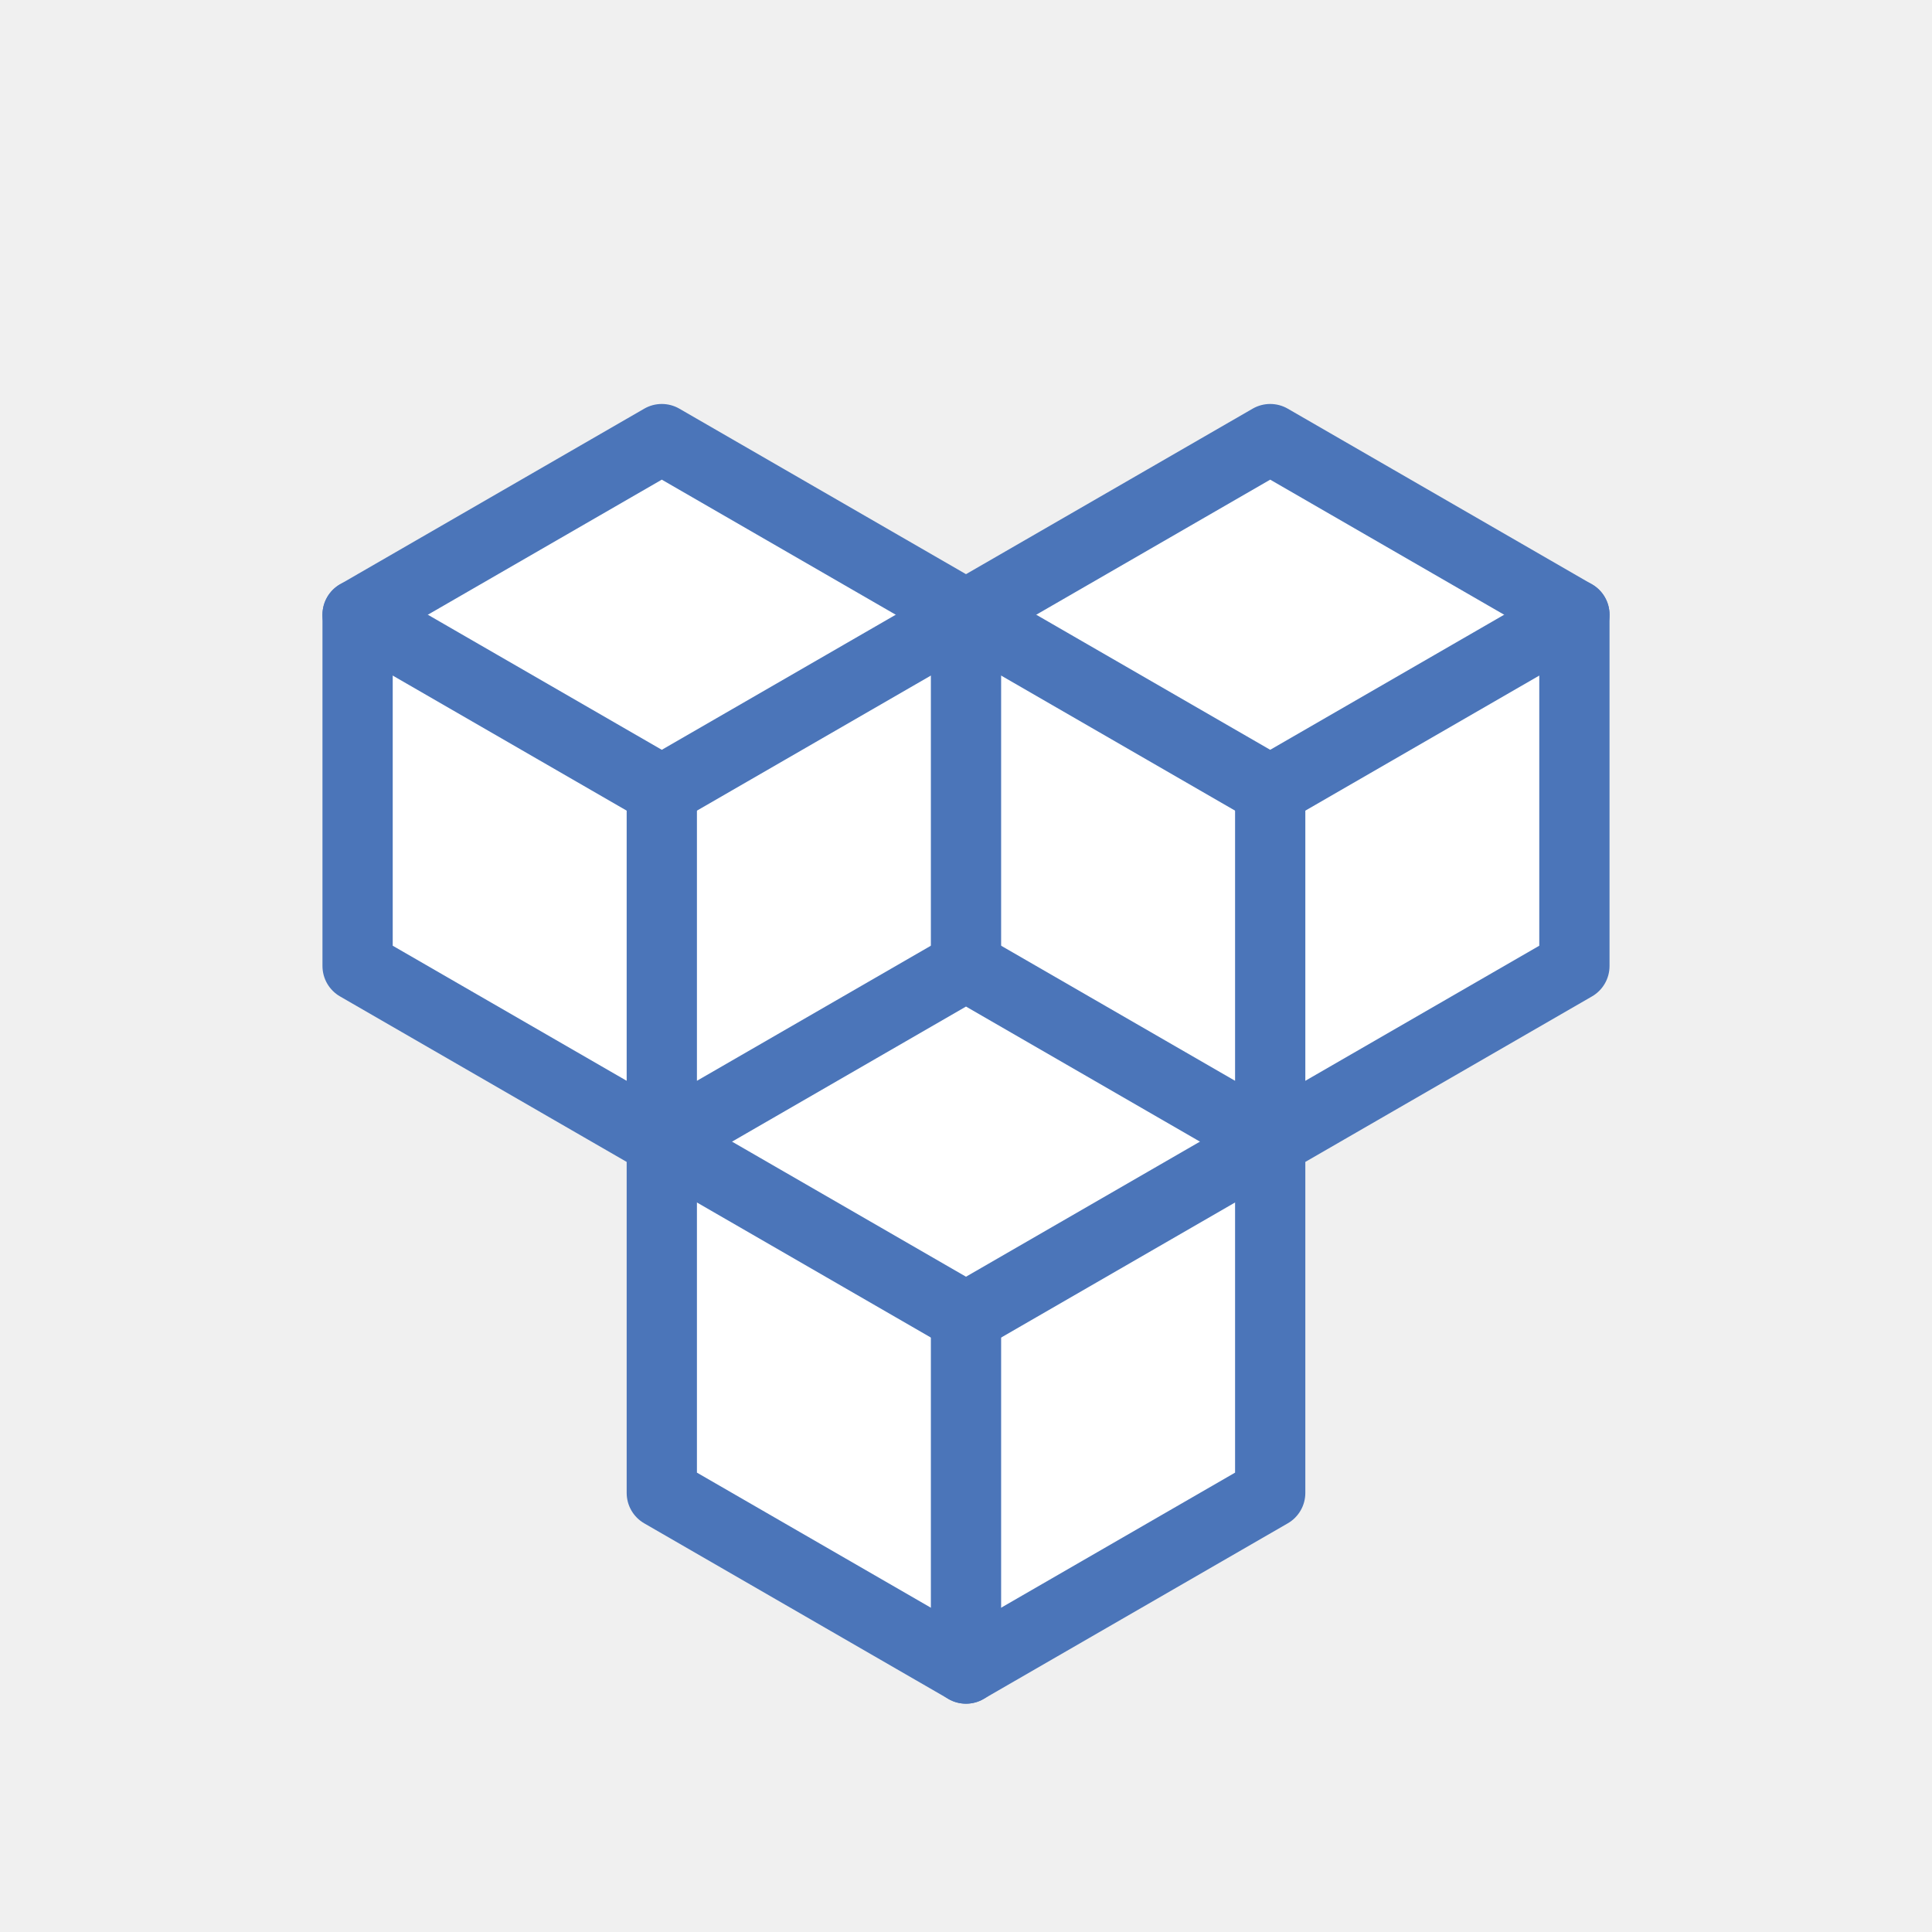
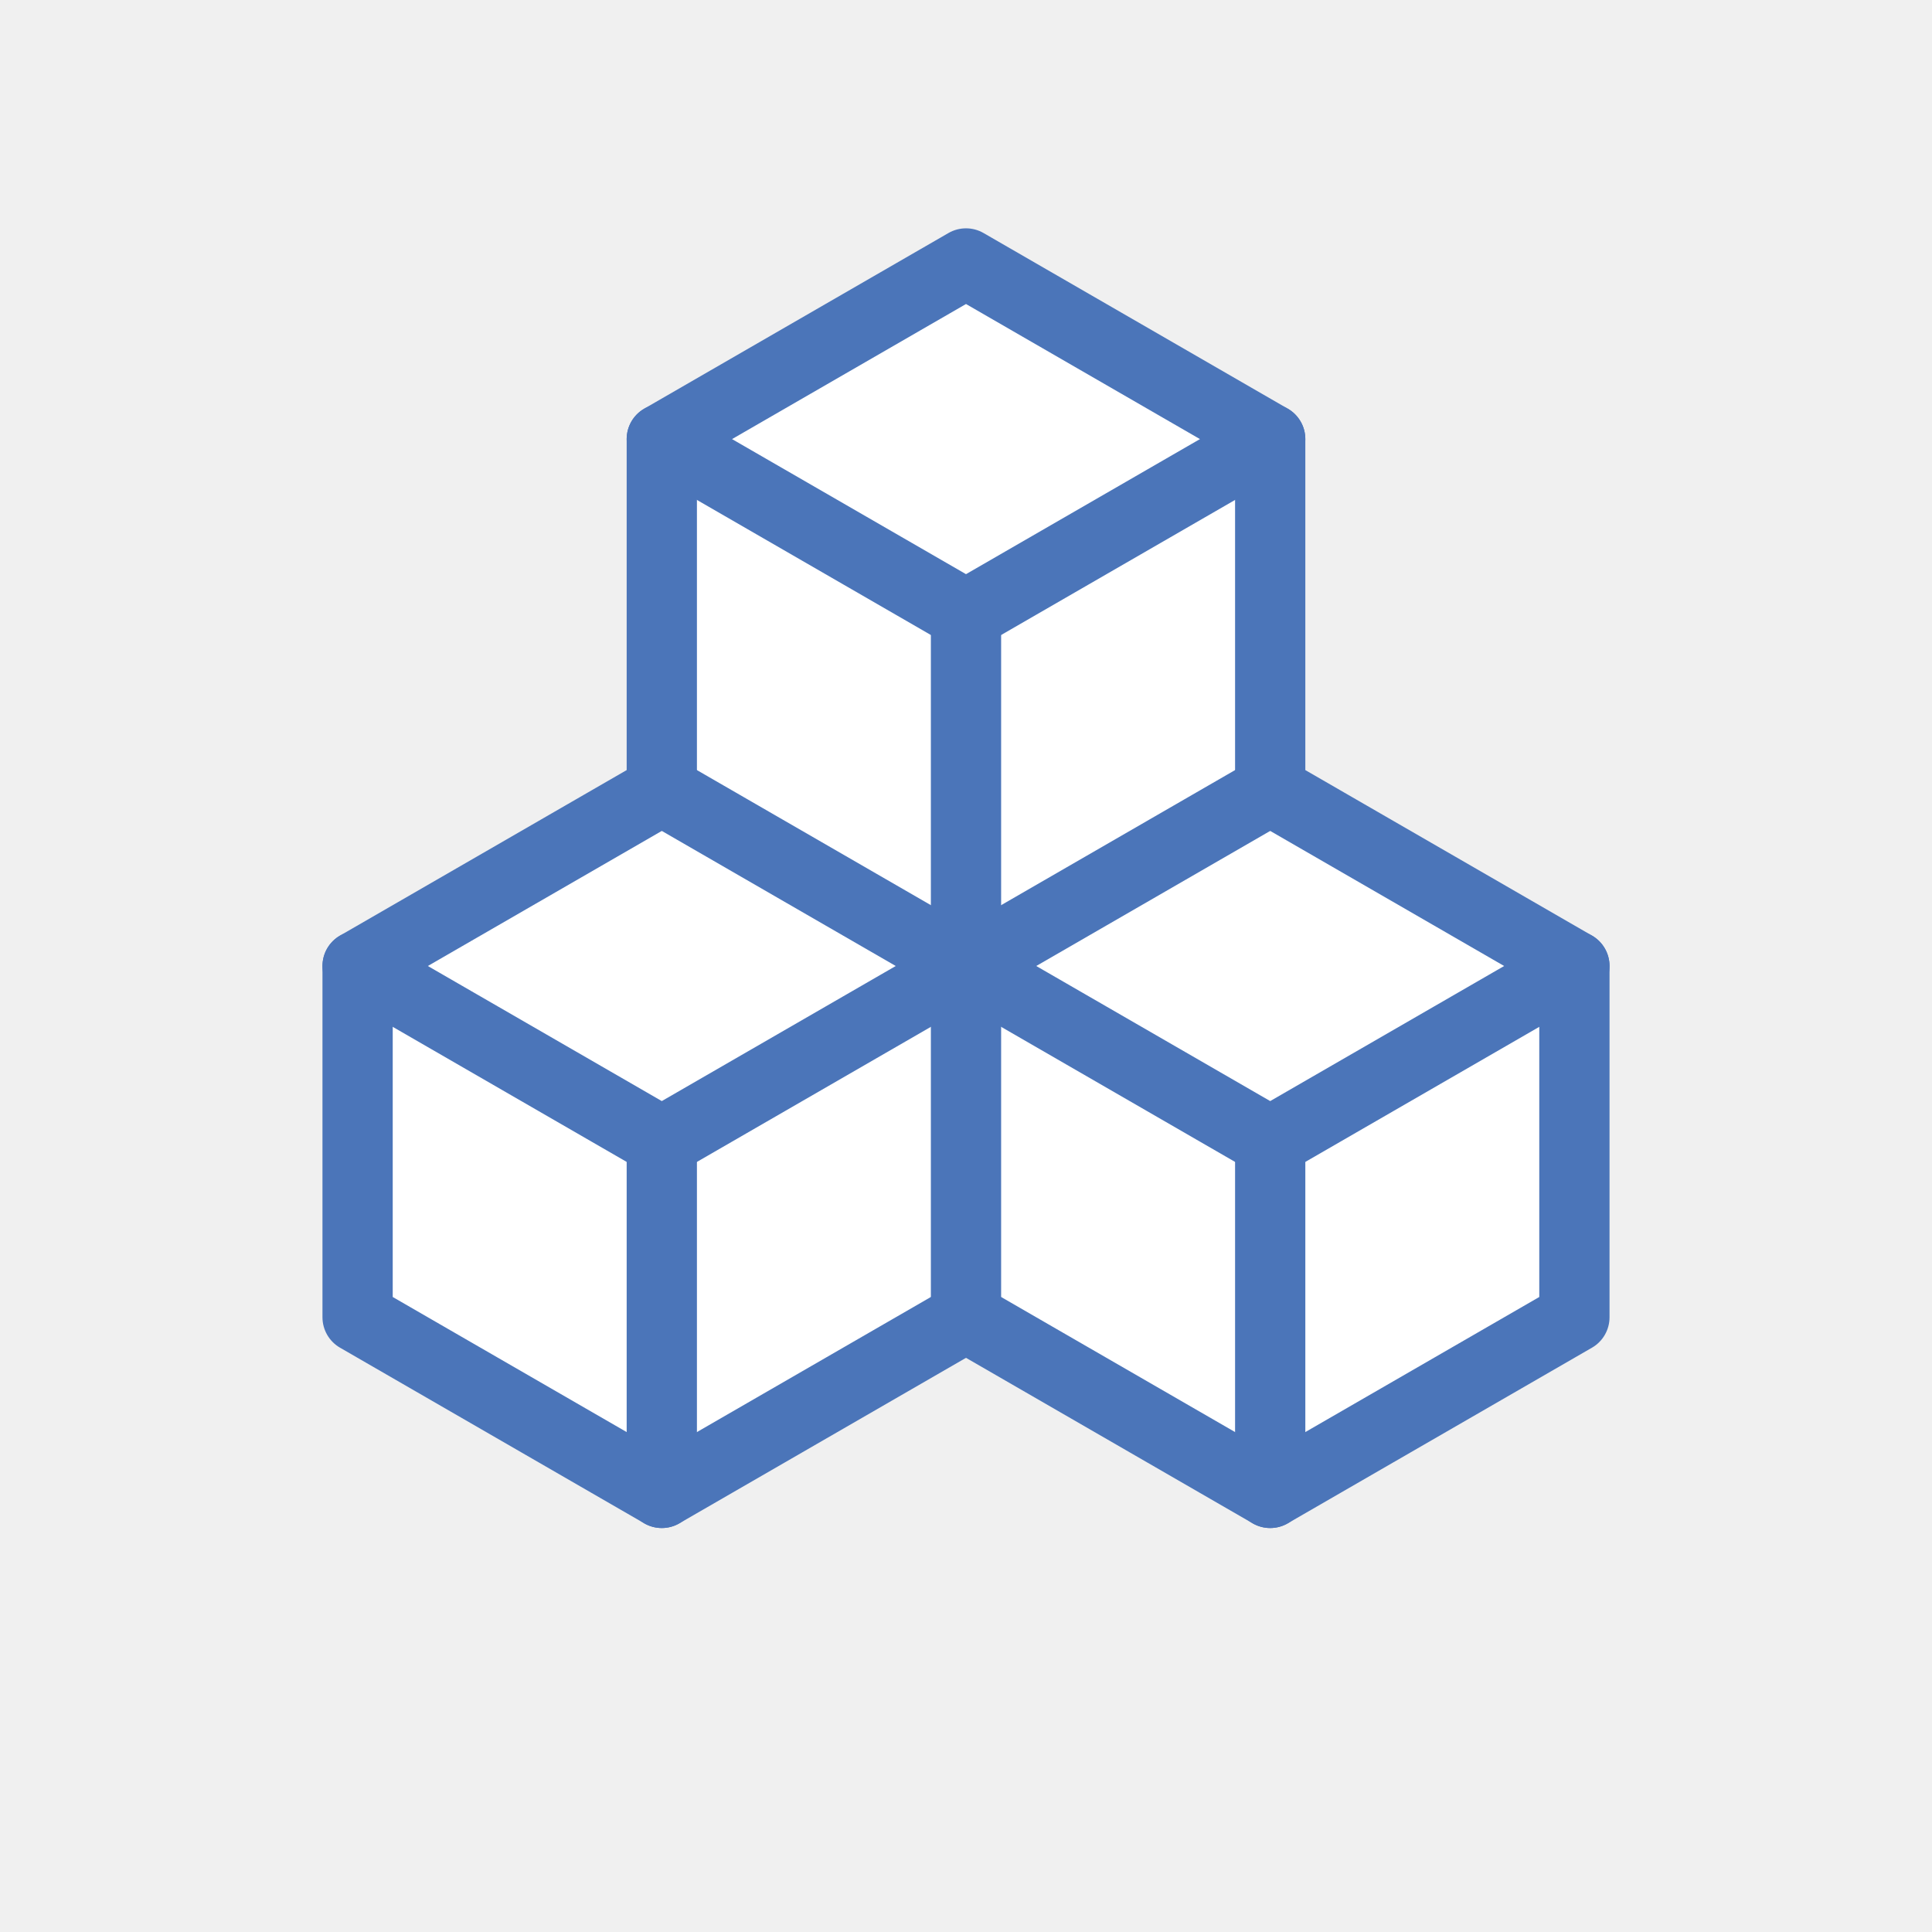
<svg xmlns="http://www.w3.org/2000/svg" width="110.00px" height="110.00px" viewBox="0.00 0.00 110.00 110.00">
-   <polygon points="20.36,35.00 20.36,55.00 37.68,65.00 37.68,85.00 55.00,95.00 72.32,85.00 72.32,65.00 89.64,55.00 89.64,35.00 72.32,25.00 55.00,35.00 37.68,25.00 20.36,35.00" style="stroke:#4B75B9; stroke-width:4.0; stroke-linecap:round; stroke-linejoin:round; fill:#FFFFFF; fill-opacity:1.0" />
-   <polyline points="20.36,35.00 37.68,45.00 55.00,35.00 72.32,45.00 89.64,35.00" style="stroke:#4B75B9; stroke-width:4.0; stroke-linecap:round; stroke-linejoin:round; fill:#FFFFFF; fill-opacity:0.0" />
-   <polyline points="37.68,45.00 37.68,65.00 55.00,55.00 72.32,65.00 72.32,45.00" style="stroke:#4B75B9; stroke-width:4.0; stroke-linecap:round; stroke-linejoin:round; fill:#FFFFFF; fill-opacity:0.0" />
-   <line x1="55.00" y1="35.00" x2="55.00" y2="55.00" style="stroke:#4B75B9; stroke-width:4.0; stroke-linecap:round; stroke-linejoin:round; fill:#FFFFFF; fill-opacity:0.0" />
-   <polyline points="37.68,65.00 55.00,75.00 72.32,65.00" style="stroke:#4B75B9; stroke-width:4.0; stroke-linecap:round; stroke-linejoin:round; fill:#FFFFFF; fill-opacity:0.0" />
-   <line x1="55.00" y1="75.00" x2="55.00" y2="95.00" style="stroke:#4B75B9; stroke-width:4.0; stroke-linecap:round; stroke-linejoin:round; fill:#FFFFFF; fill-opacity:0.0" />
+   <polygon points="20.36,55.00 20.36,75.00 37.68,85.00 55.00,75.00 72.32,85.00 89.64,75.00 89.64,55.00 72.32,45.00 72.32,25.00 55.00,15.00 37.68,25.00 37.68,45.00 20.36,55.00" style="stroke:#4B75B9; stroke-width:4.0; stroke-linecap:round; stroke-linejoin:round; fill:#FFFFFF; fill-opacity:1.0" />
+   <polyline points="37.68,25.00 55.00,35.00 72.32,25.00" style="stroke:#4B75B9; stroke-width:4.0; stroke-linecap:round; stroke-linejoin:round; fill:#FFFFFF; fill-opacity:0.0" />
+   <polyline points="37.68,45.00 55.00,55.00 72.32,45.00" style="stroke:#4B75B9; stroke-width:4.0; stroke-linecap:round; stroke-linejoin:round; fill:#FFFFFF; fill-opacity:0.0" />
+   <polyline points="20.36,55.00 37.68,65.00 55.00,55.00 72.32,65.00 89.64,55.00" style="stroke:#4B75B9; stroke-width:4.0; stroke-linecap:round; stroke-linejoin:round; fill:#FFFFFF; fill-opacity:0.0" />
+   <line x1="55.00" y1="35.00" x2="55.00" y2="75.00" style="stroke:#4B75B9; stroke-width:4.0; stroke-linecap:round; stroke-linejoin:round; fill:#FFFFFF; fill-opacity:0.0" />
+   <line x1="37.68" y1="65.00" x2="37.68" y2="85.00" style="stroke:#4B75B9; stroke-width:4.0; stroke-linecap:round; stroke-linejoin:round; fill:#FFFFFF; fill-opacity:0.0" />
+   <line x1="72.32" y1="65.00" x2="72.32" y2="85.00" style="stroke:#4B75B9; stroke-width:4.0; stroke-linecap:round; stroke-linejoin:round; fill:#FFFFFF; fill-opacity:0.0" />
</svg>
